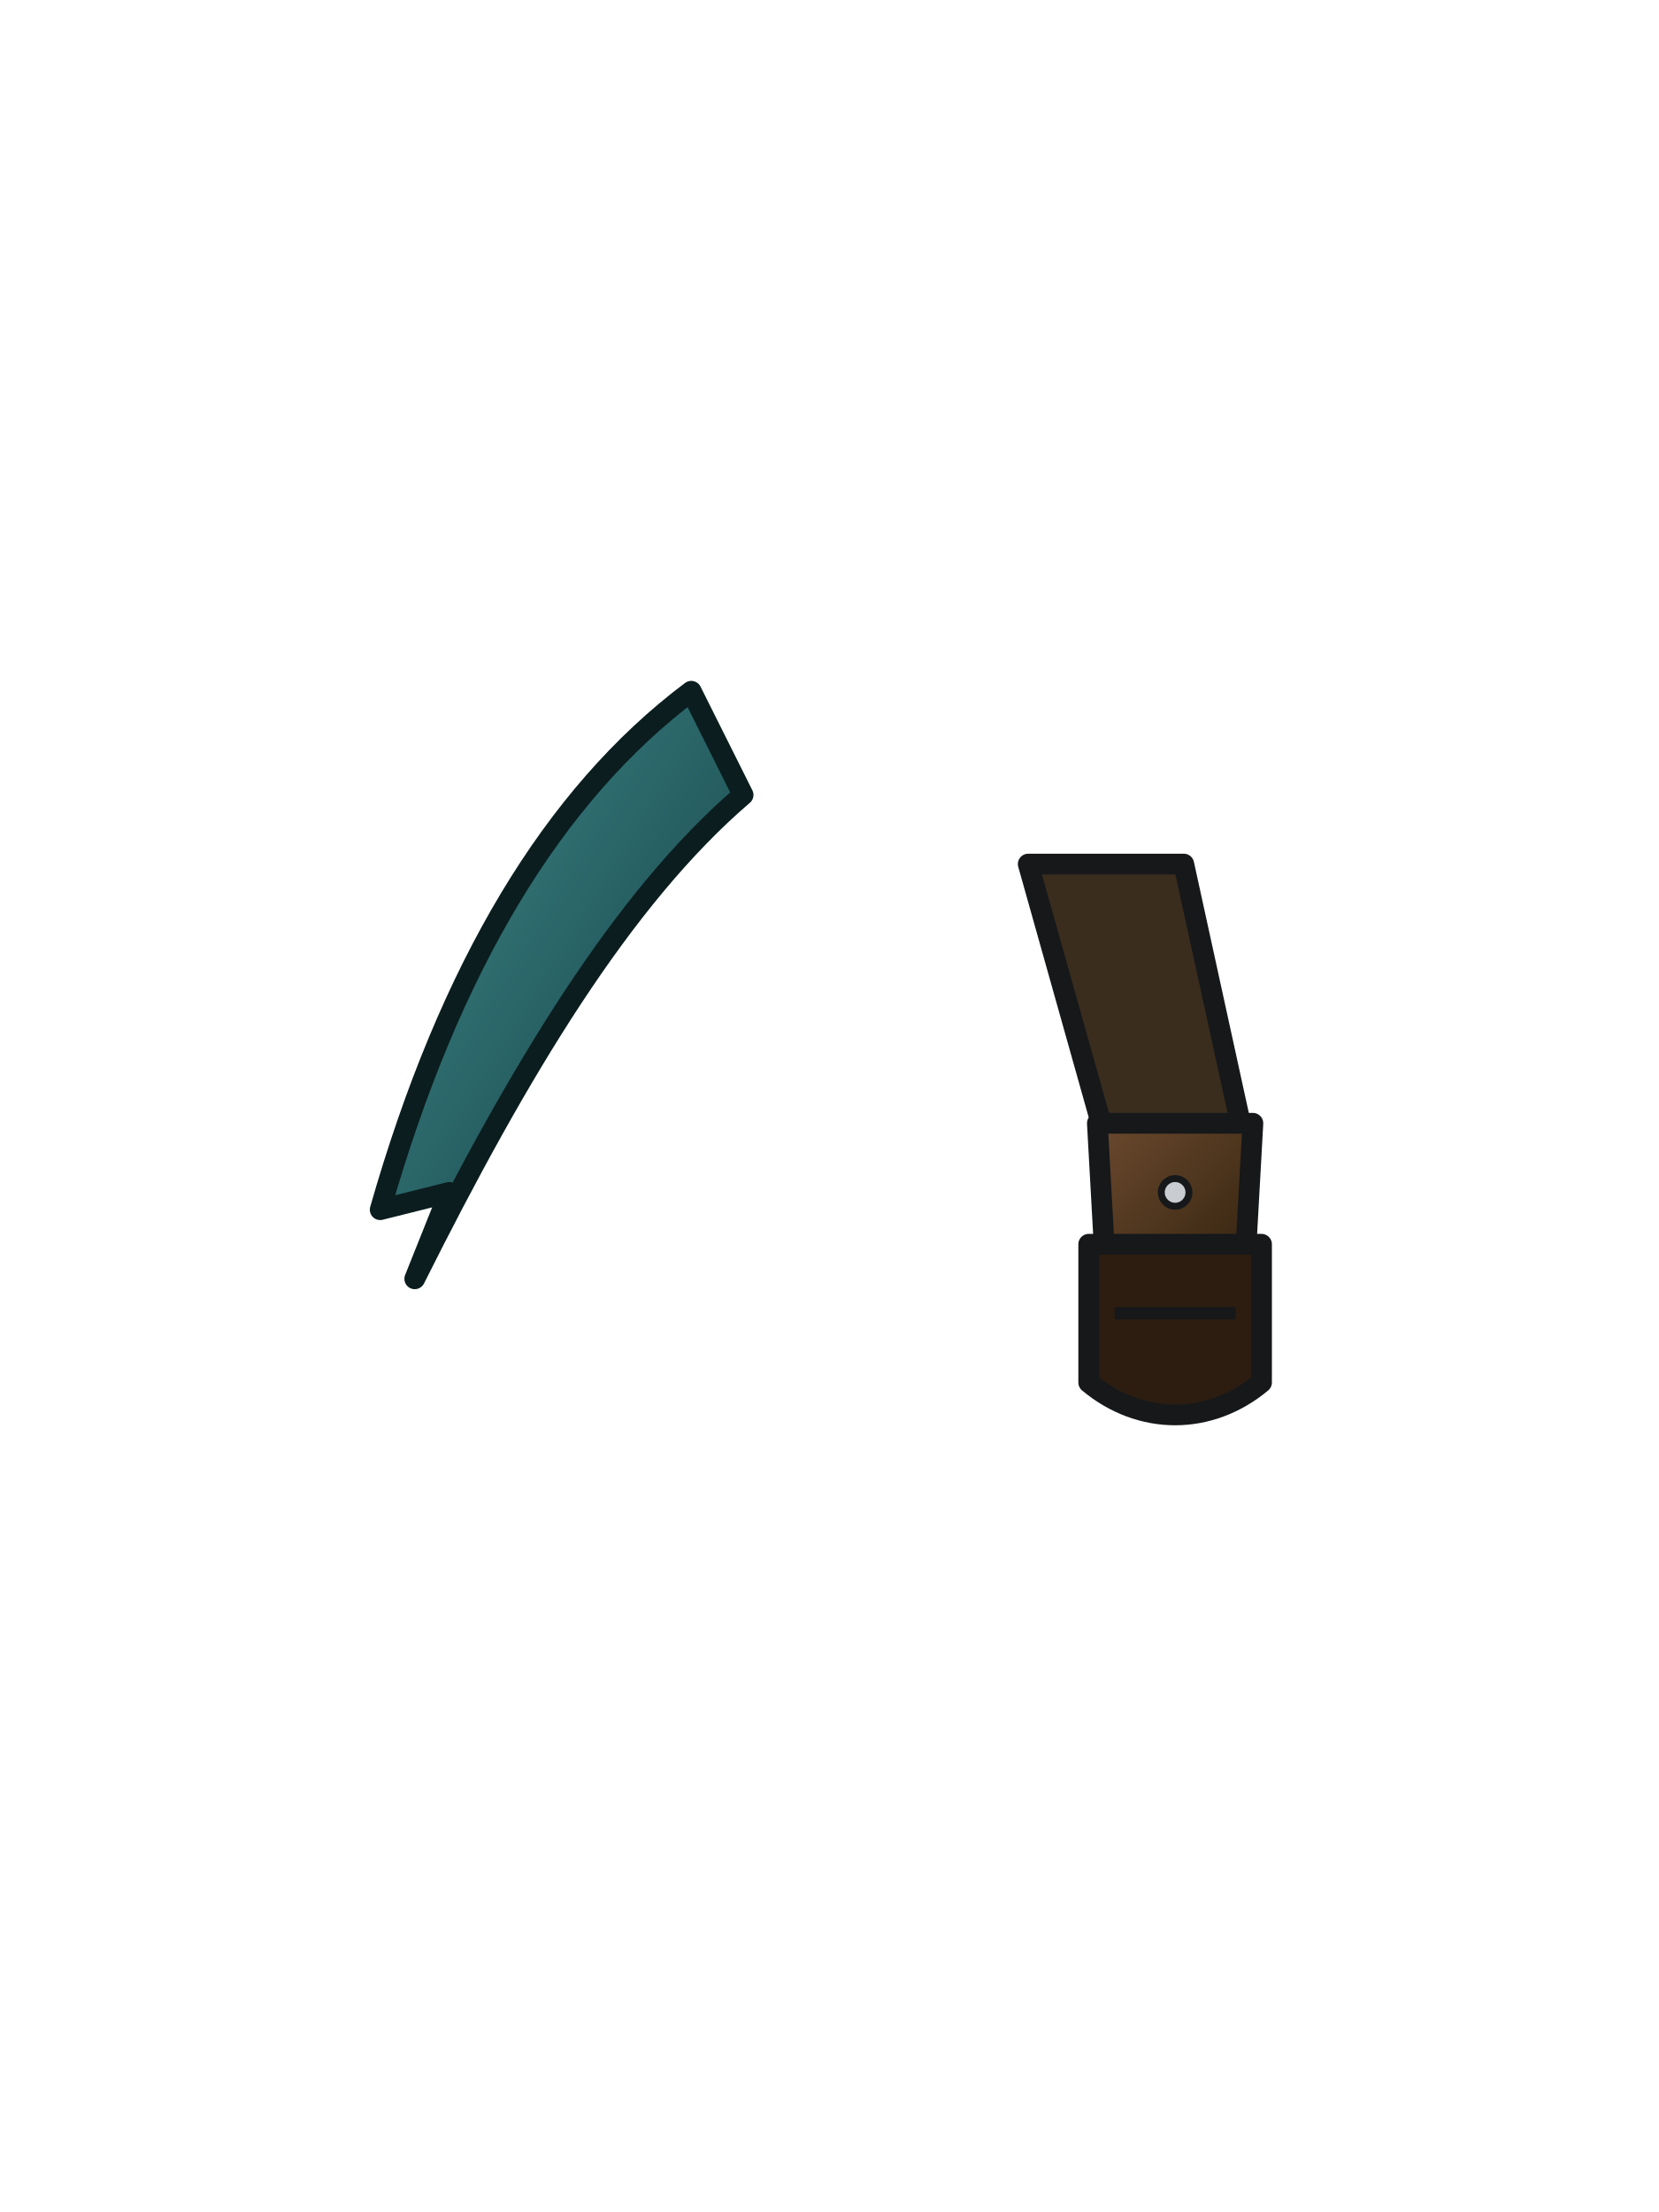
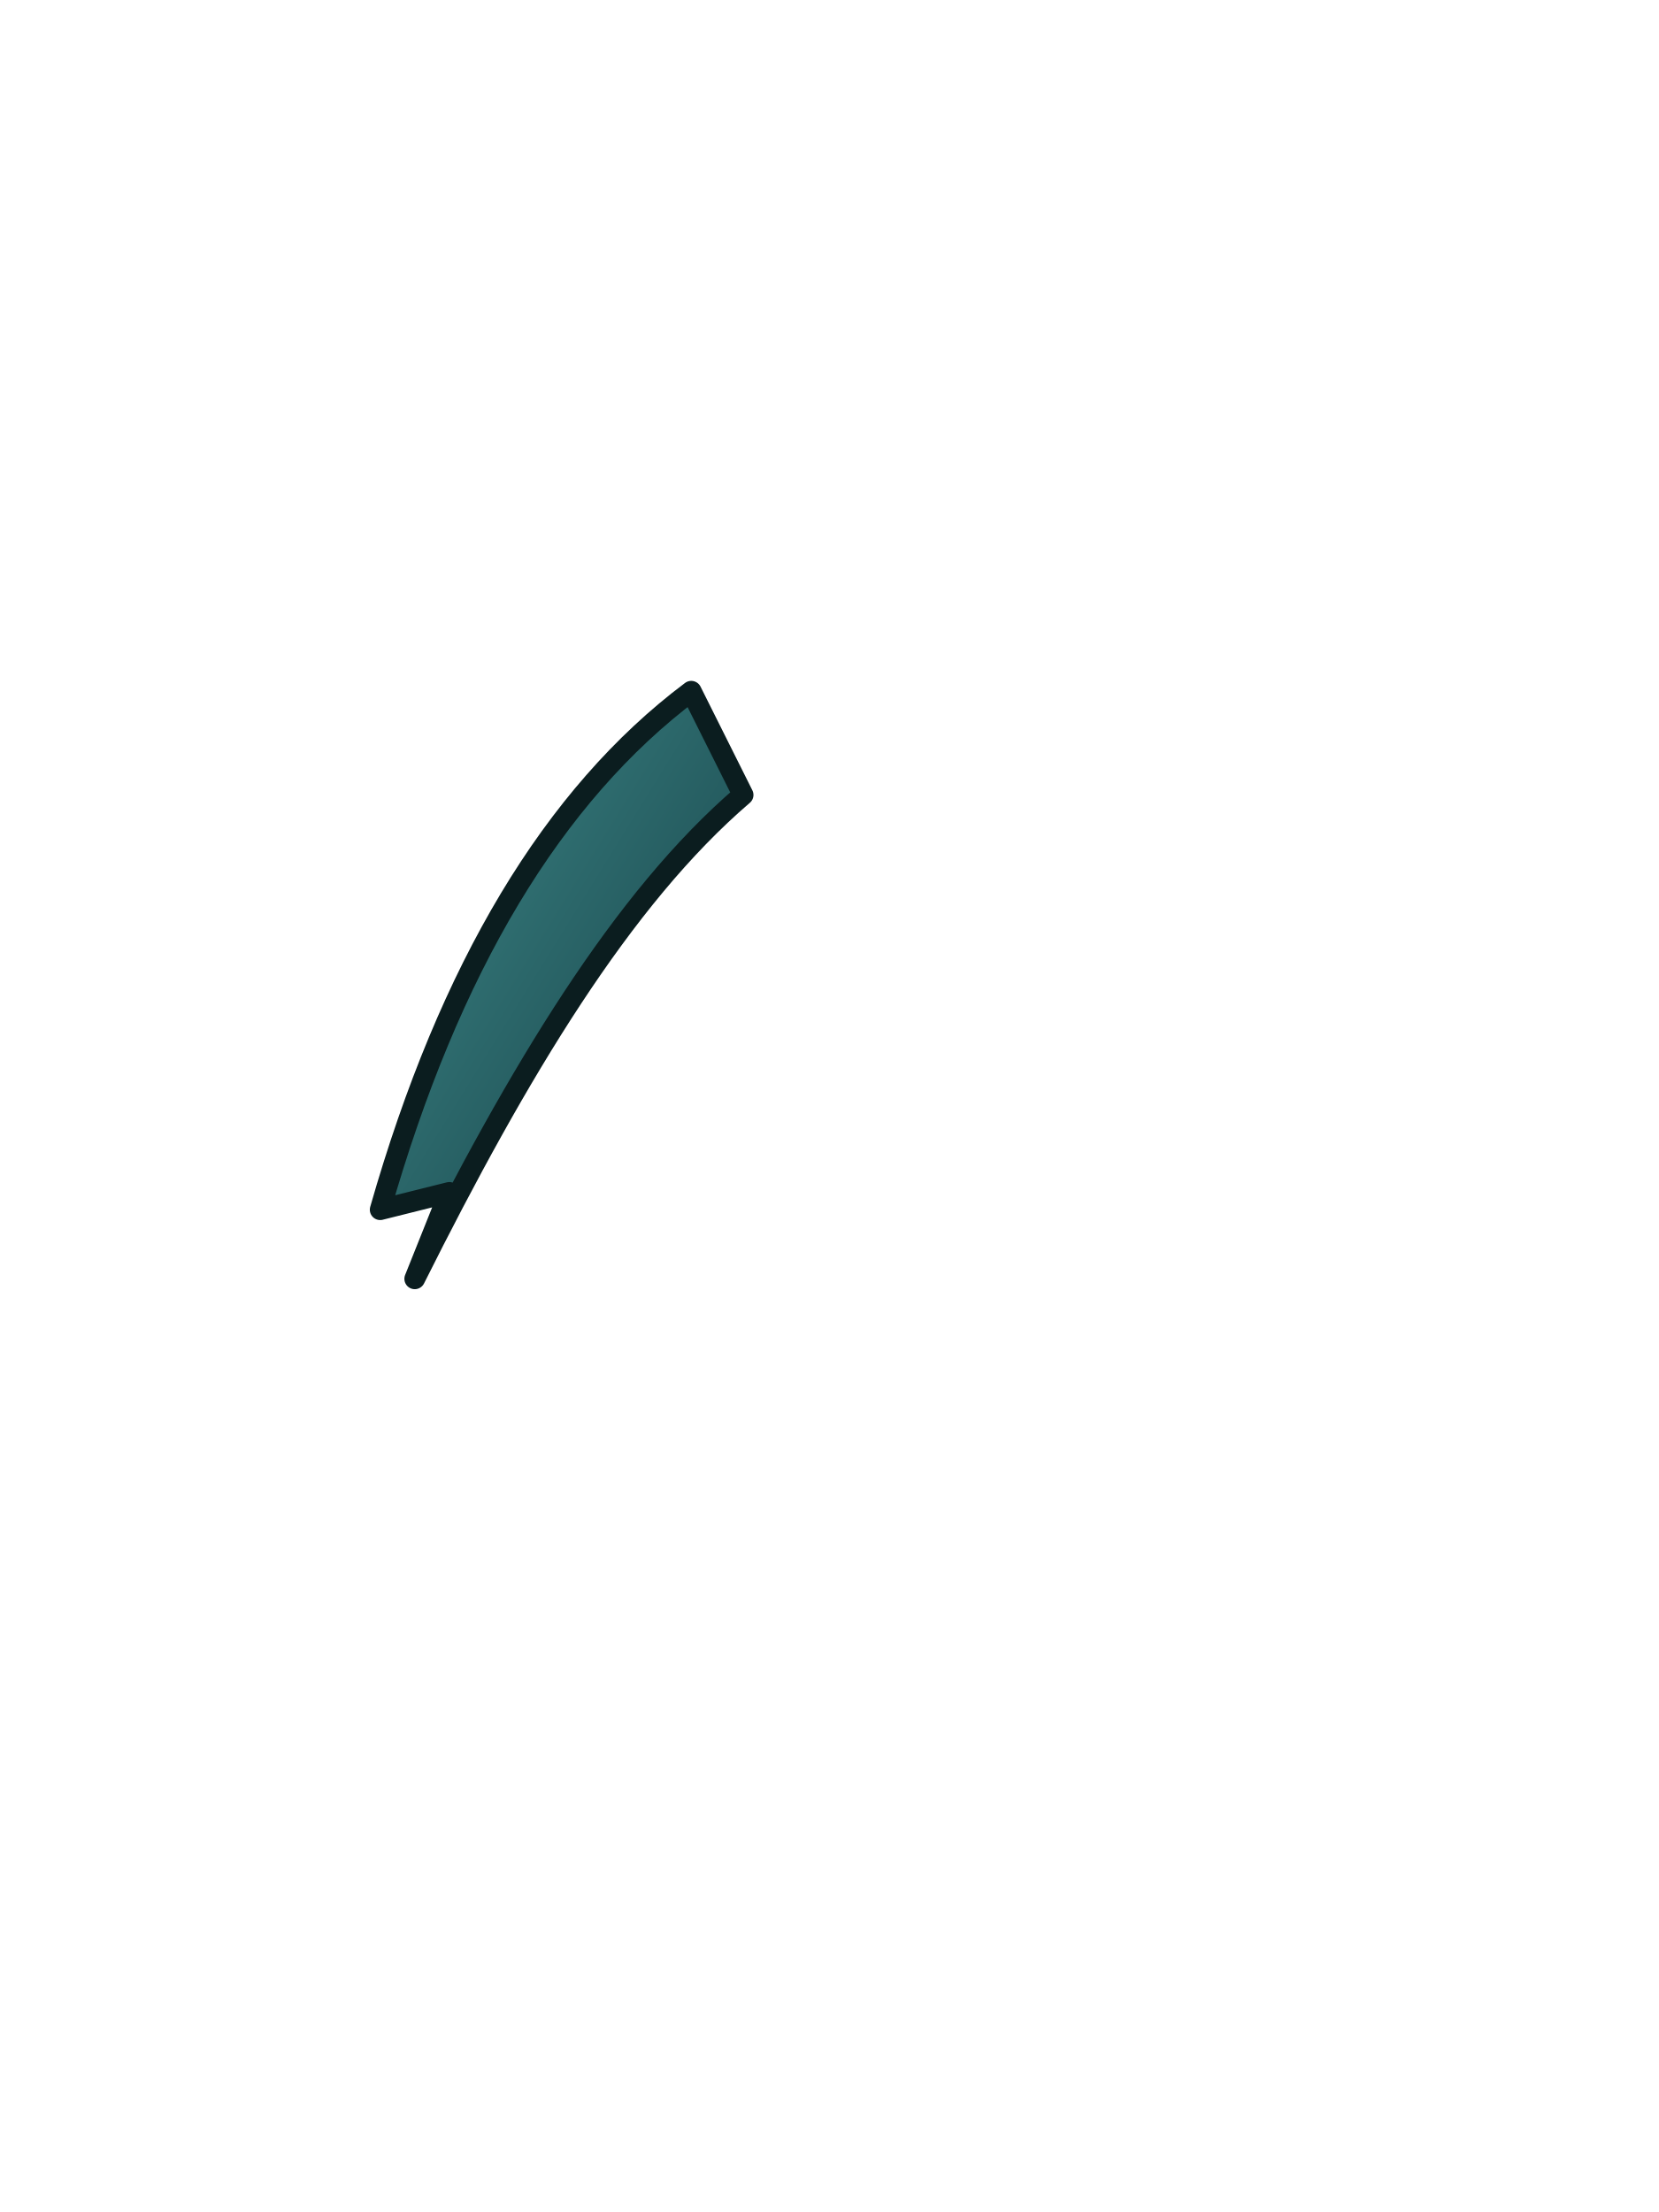
<svg xmlns="http://www.w3.org/2000/svg" viewBox="0 0 96 128" width="96" height="128">
  <defs>
    <linearGradient id="steel" x1="0" y1="0" x2="1" y2="1">
      <stop offset="0" stop-color="#c3c7cb" />
      <stop offset="0.45" stop-color="#7f8489" />
      <stop offset="1" stop-color="#3a3e42" />
    </linearGradient>
    <linearGradient id="steelD" x1="0" y1="0" x2="1" y2="1">
      <stop offset="0" stop-color="#8d9297" />
      <stop offset="1" stop-color="#2b2e32" />
    </linearGradient>
    <linearGradient id="helmG" x1="0" y1="0" x2="1" y2="0.6">
      <stop offset="0" stop-color="#d2d6d9" />
      <stop offset="0.5" stop-color="#868b90" />
      <stop offset="1" stop-color="#34373b" />
    </linearGradient>
    <linearGradient id="capeG" x1="0" y1="0" x2="0.4" y2="1">
      <stop offset="0" stop-color="#8e1f1c" />
      <stop offset="0.6" stop-color="#651414" />
      <stop offset="1" stop-color="#3a0b0c" />
    </linearGradient>
    <linearGradient id="furG" x1="0" y1="0" x2="1" y2="1">
      <stop offset="0" stop-color="#806b53" />
      <stop offset="1" stop-color="#3b2f24" />
    </linearGradient>
    <linearGradient id="leatherG" x1="0" y1="0" x2="1" y2="1">
      <stop offset="0" stop-color="#6b4a2e" />
      <stop offset="1" stop-color="#33220f" />
    </linearGradient>
    <linearGradient id="quiltG" x1="0" y1="0" x2="1" y2="1">
      <stop offset="0" stop-color="#7d6a4f" />
      <stop offset="1" stop-color="#3a2d1e" />
    </linearGradient>
    <linearGradient id="hoodG" x1="0" y1="0" x2="1" y2="1">
      <stop offset="0" stop-color="#4e4438" />
      <stop offset="0.6" stop-color="#2c251d" />
      <stop offset="1" stop-color="#16120d" />
    </linearGradient>
    <linearGradient id="scarfG" x1="0" y1="0" x2="1" y2="1">
      <stop offset="0" stop-color="#3f8a8a" />
      <stop offset="0.6" stop-color="#245a5e" />
      <stop offset="1" stop-color="#123236" />
    </linearGradient>
    <linearGradient id="trouserG" x1="0" y1="0" x2="1" y2="0">
      <stop offset="0" stop-color="#4a3f34" />
      <stop offset="1" stop-color="#231c15" />
    </linearGradient>
    <linearGradient id="robeG" x1="0" y1="0" x2="1" y2="1">
      <stop offset="0" stop-color="#4f3e80" />
      <stop offset="0.55" stop-color="#2e2350" />
      <stop offset="1" stop-color="#150f28" />
    </linearGradient>
    <linearGradient id="robeD" x1="0" y1="0" x2="1" y2="1">
      <stop offset="0" stop-color="#352a5c" />
      <stop offset="1" stop-color="#110c22" />
    </linearGradient>
    <linearGradient id="hatG" x1="0" y1="0" x2="1" y2="1">
      <stop offset="0" stop-color="#5a4d42" />
      <stop offset="0.6" stop-color="#2e251e" />
      <stop offset="1" stop-color="#15110d" />
    </linearGradient>
    <linearGradient id="skinG" x1="0" y1="0" x2="1" y2="1">
      <stop offset="0" stop-color="#e2cfb0" />
      <stop offset="1" stop-color="#9c8466" />
    </linearGradient>
    <pattern id="mail" width="3" height="3" patternUnits="userSpaceOnUse">
      <rect width="3" height="3" fill="#3d4145" />
      <circle cx="1.5" cy="1.5" r="0.9" fill="#80858a" />
    </pattern>
  </defs>
  <g stroke="#16181a" stroke-width="1.2" stroke-linejoin="round">
-     <path d="M59.5 50 L68.5 50 L72 66 L64 66 Z" fill="#3a2d1e" />
-     <path d="M63.5 65 L72.5 65 L72 74 L64 74 Z" fill="url(#leatherG)" />
-     <circle cx="68" cy="69" r="0.8" fill="#c9cdd1" stroke-width="0.4" />
-     <path d="M63 72 L73 72 L73 80 C70 82.5 66 82.5 63 80 Z" fill="#2c1d10" />
-     <path d="M64.5 76 L71.5 76" stroke="#16181a" stroke-width="0.7" stroke-opacity="1" fill="none" />
    <path d="M40 40 C32 46 26 56 22 70 L26 69 L24 74 C30 62 36 52 43 46 Z" fill="url(#scarfG)" stroke="#0b1d1f" />
  </g>
</svg>
